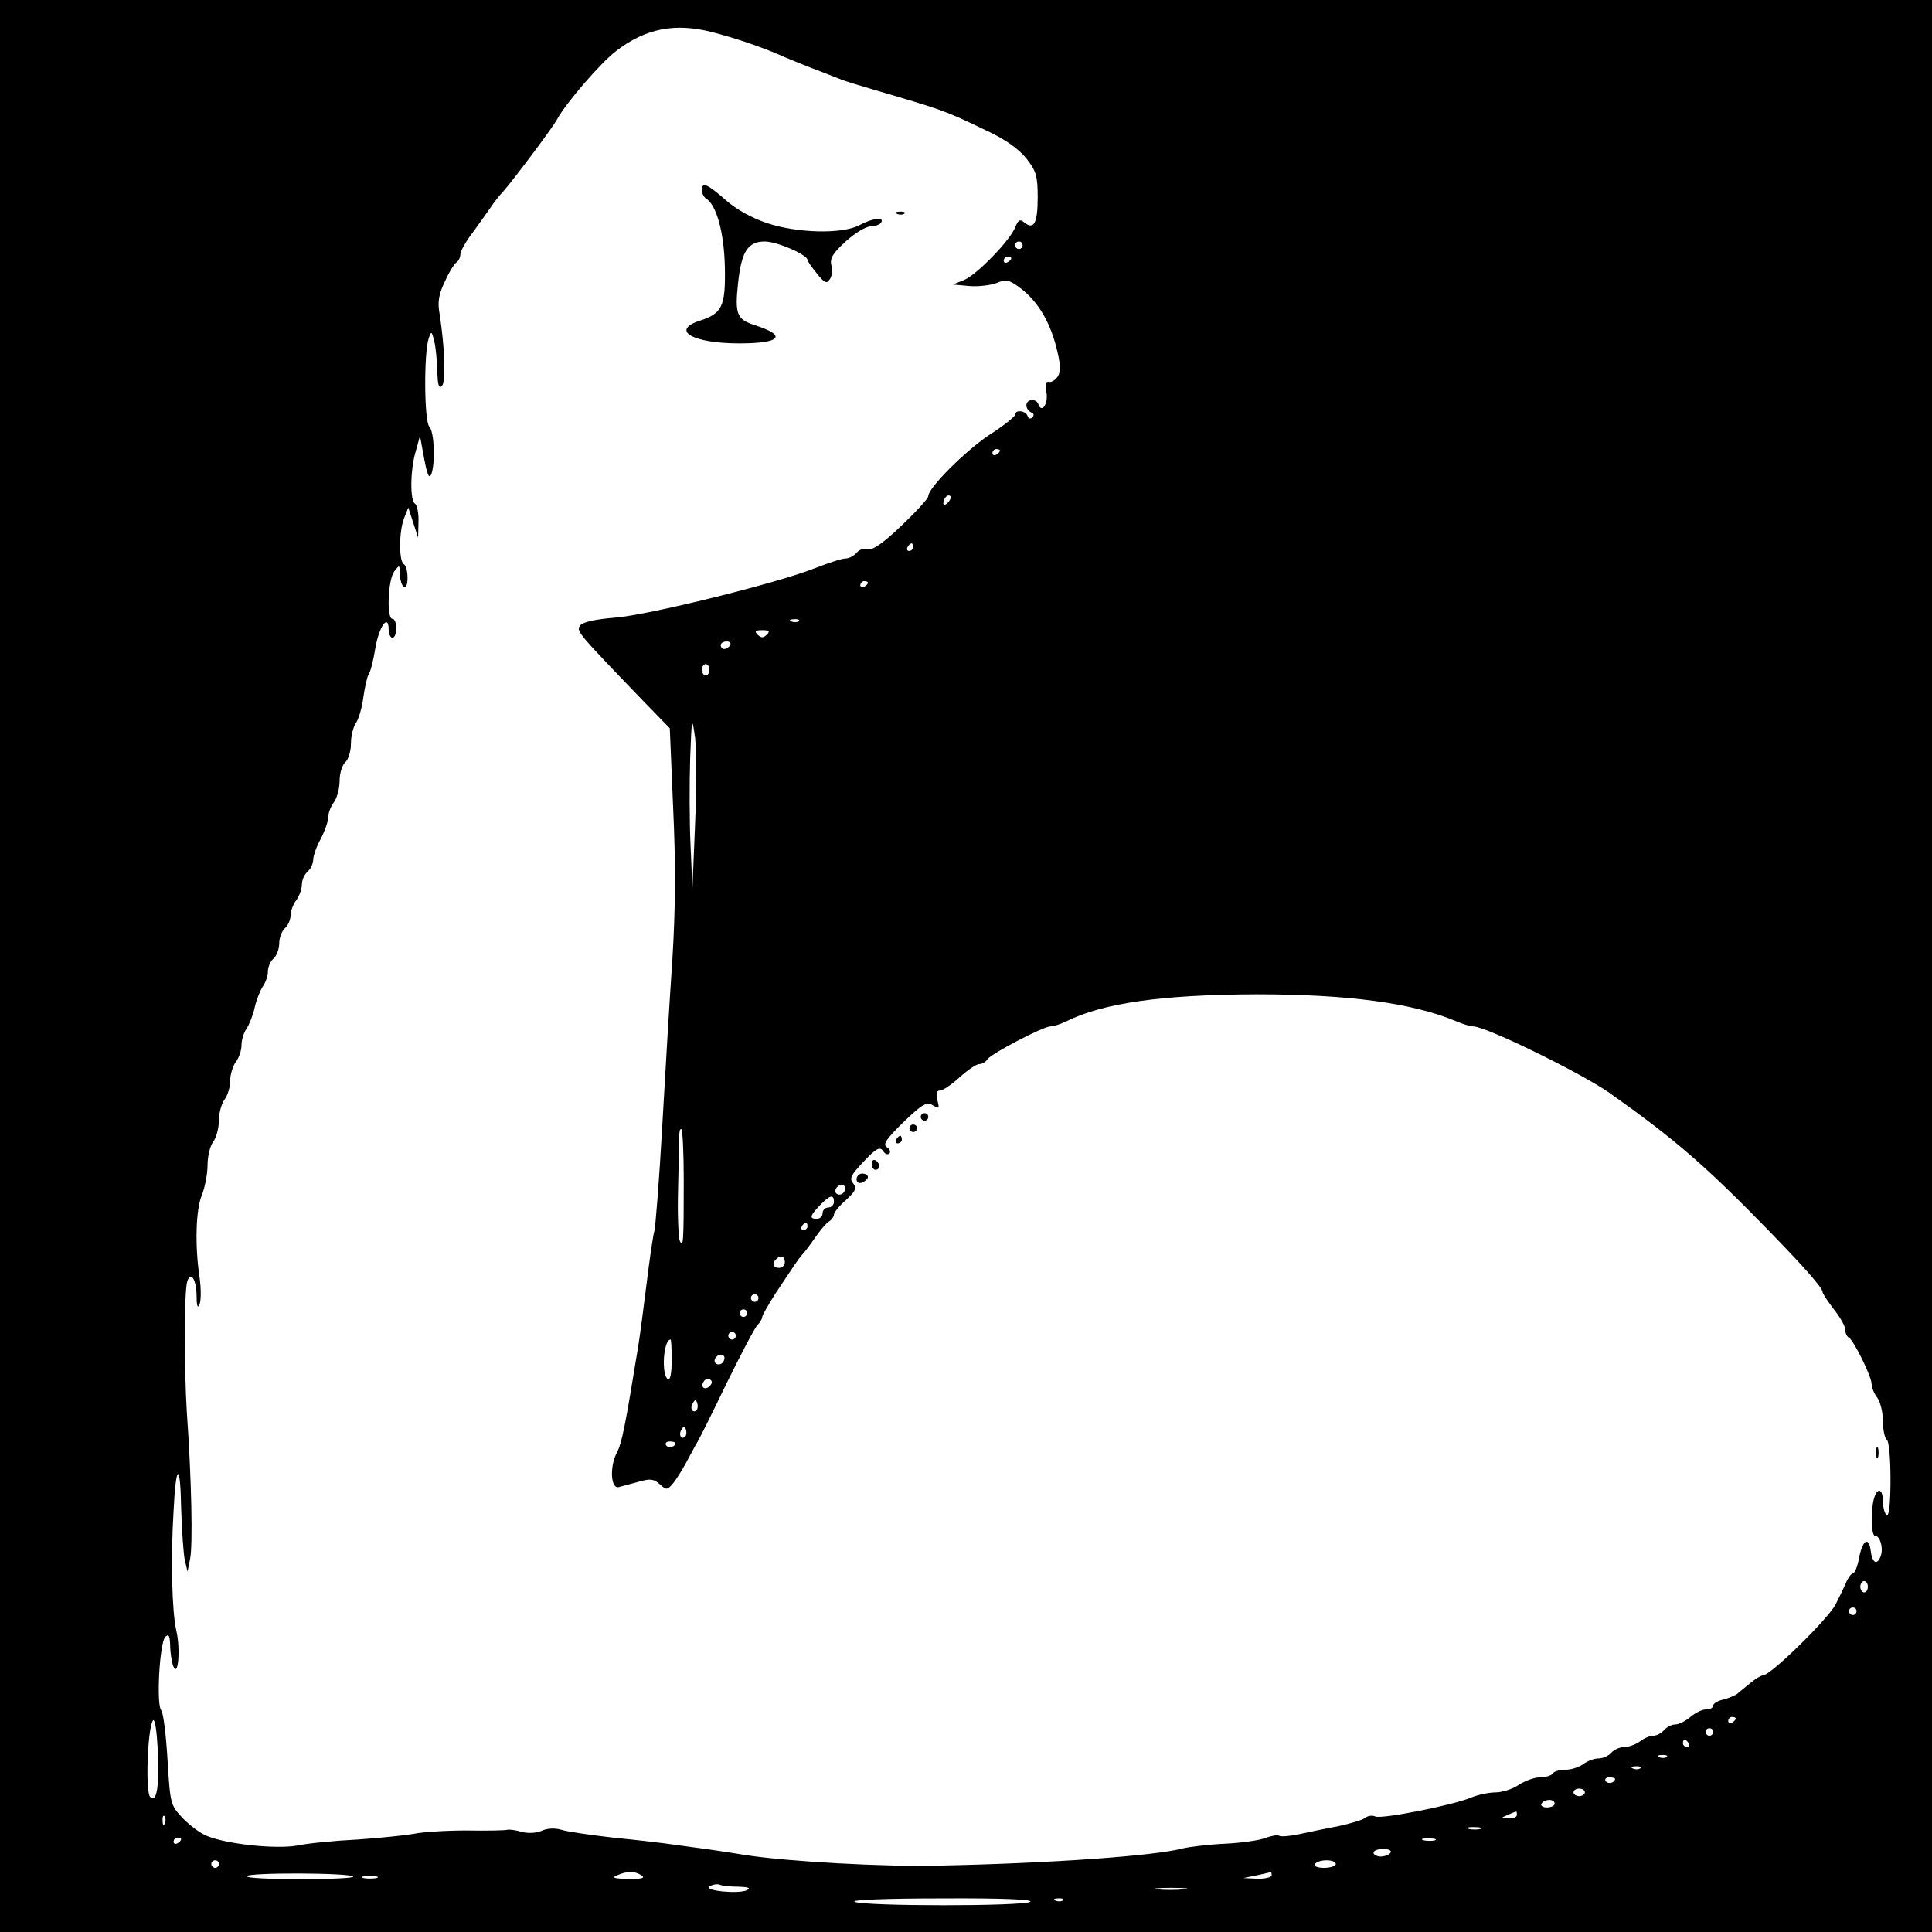
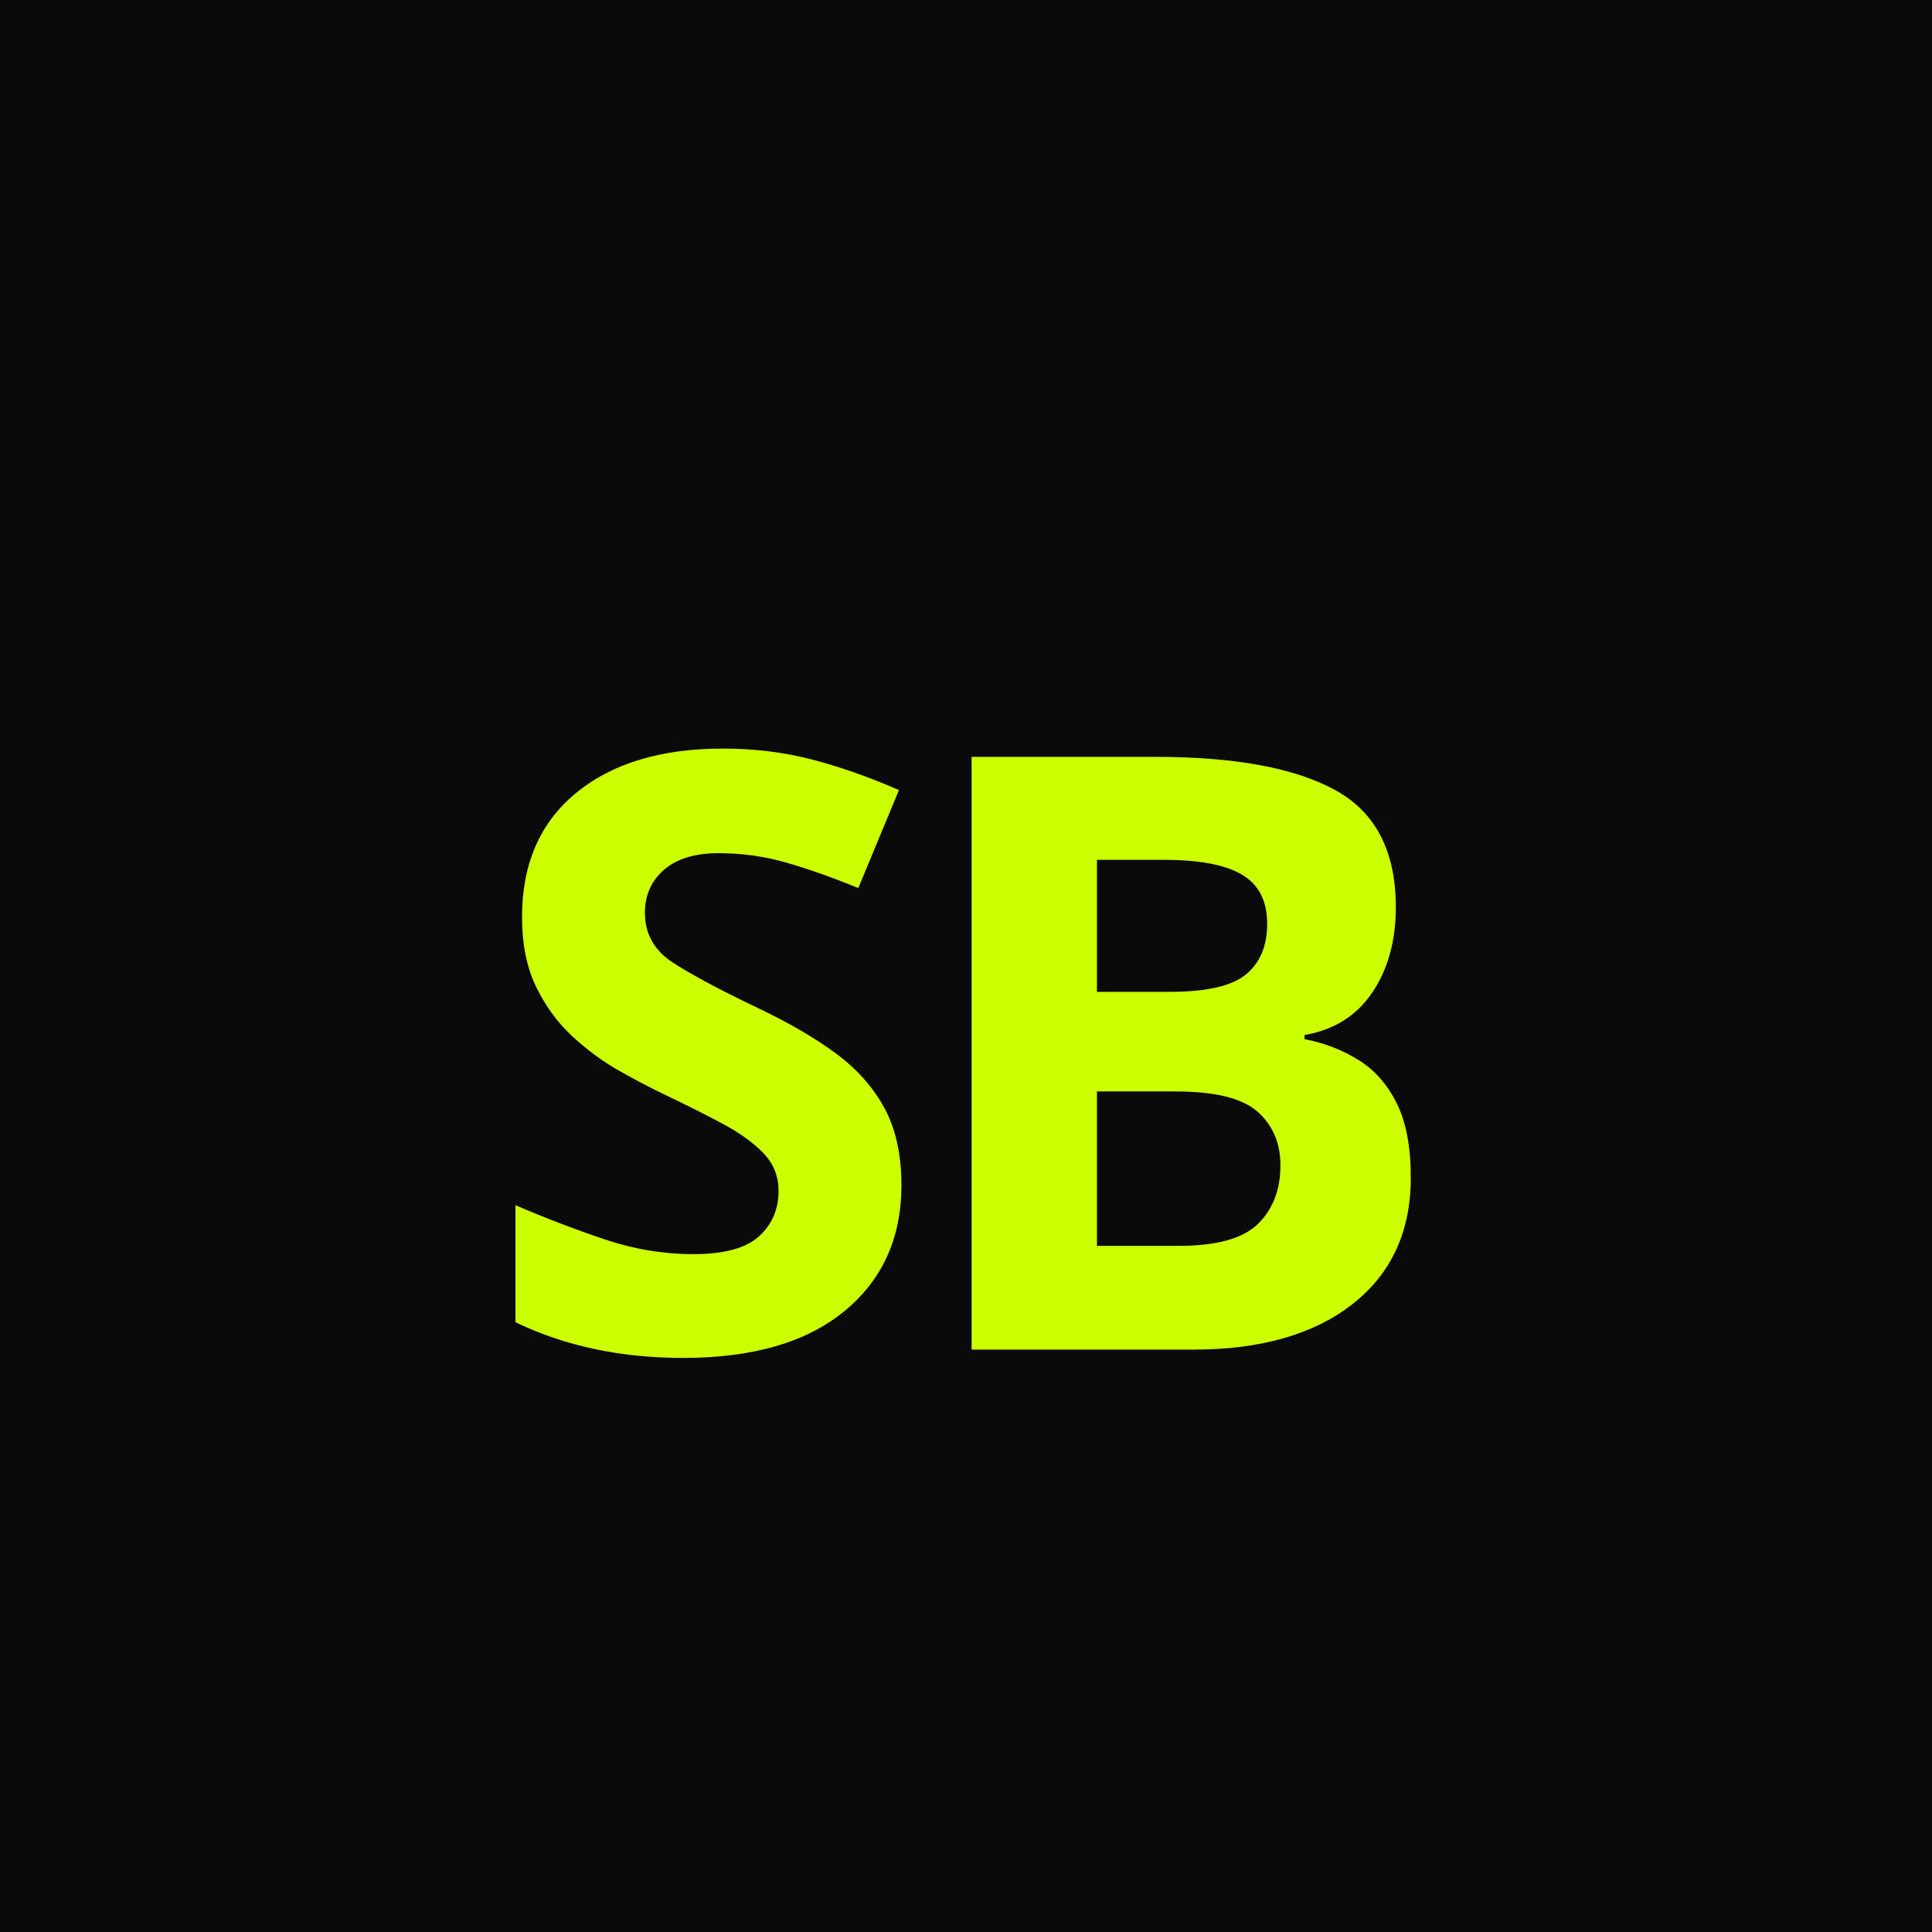
- <svg xmlns="http://www.w3.org/2000/svg" version="1.0" width="512pt" height="512pt" viewBox="0 0 512 512" preserveAspectRatio="xMidYMid meet">
-   <g transform="translate(0,512) scale(0.1,-0.1)" fill="#000000" stroke="none">
-     <path d="M0 2560 l0 -2560 2560 0 2560 0 0 2560 0 2560 -2560 0 -2560 0 0 -2560z m1887 2475 c62 -16 129 -39 178 -60 17 -8 55 -23 85 -35 30 -11 64 -25 75 -29 11 -5 54 -18 95 -30 177 -52 182 -53 292 -106 52 -24 87 -49 108 -75 26 -33 30 -46 30 -103 0 -68 -10 -87 -35 -67 -12 10 -16 8 -24 -11 -13 -35 -101 -126 -136 -141 l-30 -12 44 -4 c24 -2 56 2 72 8 24 10 32 9 57 -9 48 -34 81 -86 100 -156 13 -50 14 -69 5 -83 -6 -9 -17 -16 -23 -14 -9 2 -11 -6 -7 -27 6 -29 -12 -58 -21 -33 -5 17 -32 15 -32 -2 0 -8 6 -16 13 -19 7 -2 8 -8 3 -13 -5 -5 -11 -4 -13 4 -5 14 -33 17 -33 3 0 -5 -31 -30 -69 -54 -65 -44 -161 -140 -161 -162 0 -6 -32 -41 -71 -78 -49 -47 -77 -66 -89 -62 -9 3 -23 -1 -30 -10 -7 -8 -20 -15 -29 -15 -10 0 -46 -12 -82 -26 -98 -39 -444 -125 -531 -131 -49 -4 -82 -11 -90 -20 -12 -15 -10 -17 167 -201 l70 -72 9 -213 c7 -149 6 -267 -2 -397 -7 -102 -19 -302 -27 -445 -8 -143 -18 -268 -21 -278 -3 -9 -12 -70 -20 -135 -8 -64 -18 -142 -23 -172 -35 -215 -43 -255 -57 -281 -19 -38 -15 -96 6 -90 8 2 32 9 52 14 31 9 40 8 56 -6 18 -16 20 -16 34 0 9 10 25 36 37 58 12 22 25 47 30 55 5 8 40 78 77 155 38 77 74 146 81 153 7 7 13 17 13 22 0 4 16 32 35 62 51 77 59 89 70 102 6 6 22 27 35 46 13 19 30 39 37 43 7 4 13 13 13 18 0 6 14 23 32 39 26 24 29 31 19 44 -11 13 -6 22 28 58 33 35 43 40 51 28 5 -8 12 -11 17 -7 4 5 1 12 -7 17 -11 7 -2 21 44 66 51 49 62 55 78 45 17 -10 18 -9 12 14 -4 17 -2 25 7 25 8 0 31 16 52 35 21 19 44 35 52 35 8 0 18 6 22 13 10 15 148 87 167 87 8 0 27 6 43 14 98 48 251 70 503 71 243 0 413 -23 528 -71 18 -8 39 -14 46 -14 34 0 285 -123 361 -176 171 -121 255 -193 426 -369 92 -95 139 -148 139 -159 0 -4 14 -25 30 -46 17 -21 30 -45 30 -53 0 -9 4 -19 10 -22 13 -8 60 -103 60 -123 0 -9 7 -26 15 -36 8 -11 15 -39 15 -62 0 -24 5 -46 10 -49 6 -3 10 -50 10 -106 0 -64 -4 -98 -10 -94 -5 3 -10 19 -10 36 0 34 -15 39 -24 7 -9 -35 -7 -98 3 -98 13 0 22 -30 16 -51 -9 -28 -23 -23 -27 9 -5 41 -21 33 -31 -15 -4 -24 -12 -43 -17 -43 -4 0 -13 -12 -19 -27 -7 -16 -19 -40 -27 -56 -23 -41 -172 -187 -192 -187 -5 0 -20 -9 -33 -20 -13 -11 -29 -23 -34 -28 -6 -5 -23 -12 -38 -16 -15 -3 -27 -11 -27 -16 0 -6 -8 -10 -18 -10 -11 0 -29 -9 -42 -20 -13 -11 -31 -20 -40 -20 -10 0 -23 -7 -30 -15 -7 -8 -20 -15 -29 -15 -9 0 -25 -7 -35 -15 -11 -8 -30 -15 -42 -15 -12 0 -27 -7 -34 -15 -7 -8 -22 -15 -34 -15 -11 0 -30 -7 -40 -15 -11 -8 -32 -15 -47 -15 -15 0 -31 -4 -34 -10 -3 -5 -18 -10 -33 -10 -15 0 -40 -9 -57 -20 -16 -11 -44 -20 -61 -20 -17 0 -47 -6 -66 -14 -48 -20 -234 -57 -253 -50 -8 4 -21 2 -28 -4 -6 -5 -39 -15 -72 -22 -33 -6 -79 -16 -103 -21 -24 -5 -47 -7 -52 -4 -4 3 -21 0 -37 -6 -15 -6 -63 -13 -106 -15 -43 -2 -94 -8 -115 -13 -71 -19 -345 -39 -642 -45 -145 -4 -407 11 -515 28 -80 13 -111 17 -215 31 -14 2 -74 9 -135 15 -60 7 -123 16 -138 21 -17 5 -37 4 -52 -3 -14 -6 -35 -7 -52 -3 -15 5 -32 7 -38 6 -5 -2 -55 -3 -109 -2 -54 0 -117 -4 -140 -9 -23 -4 -90 -11 -149 -15 -60 -3 -132 -10 -160 -16 -57 -10 -191 4 -242 27 -16 7 -44 28 -62 47 -31 33 -32 37 -39 153 -4 66 -11 125 -17 132 -13 16 -4 179 11 194 9 9 12 4 13 -22 0 -19 4 -44 8 -55 13 -34 20 45 8 95 -11 49 -15 186 -7 316 6 126 18 131 20 9 2 -60 6 -123 10 -140 l7 -30 7 35 c7 36 4 205 -9 390 -7 115 -7 315 1 343 9 30 24 8 25 -36 0 -29 3 -36 8 -23 4 10 4 41 0 70 -13 86 -10 181 6 219 8 20 15 56 15 79 0 24 7 52 15 62 8 11 15 36 15 56 0 20 7 45 15 56 8 10 15 33 15 50 0 16 7 39 15 50 8 10 15 30 15 44 0 14 6 34 14 45 7 11 17 36 21 55 4 19 14 44 21 55 8 11 14 29 14 41 0 12 7 27 15 34 8 7 15 25 15 40 0 15 7 33 15 40 8 7 15 22 15 34 0 11 7 30 15 40 8 11 15 30 15 42 0 12 7 27 15 34 8 7 15 21 15 31 0 11 9 36 20 56 11 21 20 47 20 58 0 11 7 29 15 39 8 11 15 36 15 57 0 20 7 42 15 49 8 7 15 29 15 49 0 20 6 45 14 56 7 11 16 42 19 68 4 27 10 54 14 60 5 7 13 39 18 71 10 57 35 91 35 47 0 -12 5 -21 10 -21 6 0 10 11 10 25 0 14 -4 25 -10 25 -16 0 -12 104 5 126 14 18 14 18 15 -8 0 -15 5 -30 10 -33 6 -4 10 6 10 24 0 16 -4 33 -10 36 -13 8 -13 87 1 122 l11 28 13 -40 13 -40 1 42 c1 23 -4 45 -9 48 -14 8 -13 91 2 140 l11 40 11 -60 c8 -43 13 -55 19 -42 11 30 8 112 -5 126 -14 13 -15 194 -2 234 7 21 8 20 15 -8 4 -16 7 -52 8 -80 1 -35 4 -46 12 -38 11 11 8 100 -6 191 -6 32 -2 53 14 86 11 25 25 47 31 51 5 3 10 13 10 21 0 8 15 35 33 58 17 24 39 54 47 66 8 12 23 32 34 43 34 40 133 172 143 192 23 42 115 149 156 180 78 60 156 75 254 50z m823 -565 c0 -5 -4 -10 -10 -10 -5 0 -10 5 -10 10 0 6 5 10 10 10 6 0 10 -4 10 -10z m-30 -34 c0 -3 -4 -8 -10 -11 -5 -3 -10 -1 -10 4 0 6 5 11 10 11 6 0 10 -2 10 -4z m-30 -510 c0 -3 -4 -8 -10 -11 -5 -3 -10 -1 -10 4 0 6 5 11 10 11 6 0 10 -2 10 -4z m-138 -138 c-7 -7 -12 -8 -12 -2 0 14 12 26 19 19 2 -3 -1 -11 -7 -17z m-92 -118 c0 -5 -5 -10 -11 -10 -5 0 -7 5 -4 10 3 6 8 10 11 10 2 0 4 -4 4 -10z m-120 -94 c0 -3 -4 -8 -10 -11 -5 -3 -10 -1 -10 4 0 6 5 11 10 11 6 0 10 -2 10 -4z m-183 -102 c-3 -3 -12 -4 -19 -1 -8 3 -5 6 6 6 11 1 17 -2 13 -5z m-85 -36 c-9 -9 -15 -9 -24 0 -9 9 -7 12 12 12 19 0 21 -3 12 -12z m-97 -28 c-3 -5 -10 -10 -16 -10 -5 0 -9 5 -9 10 0 6 7 10 16 10 8 0 12 -4 9 -10z m-55 -65 c0 -8 -4 -15 -10 -15 -5 0 -10 7 -10 15 0 8 5 15 10 15 6 0 10 -7 10 -15z m-38 -410 l-7 -170 -5 115 c-3 63 -3 167 -1 230 4 110 5 113 13 55 4 -33 4 -136 0 -230z m-30 -942 c0 -164 -1 -184 -11 -160 -3 10 -6 71 -4 135 1 64 3 128 3 141 0 13 3 22 6 18 3 -3 6 -63 6 -134z m428 -21 c0 -13 -12 -22 -22 -16 -10 6 -1 24 13 24 5 0 9 -4 9 -8z m-30 -37 c0 -8 -7 -15 -15 -15 -8 0 -15 -7 -15 -15 0 -8 -7 -15 -15 -15 -21 0 -19 8 8 36 26 27 37 30 37 9z m-70 -65 c0 -5 -5 -10 -11 -10 -5 0 -7 5 -4 10 3 6 8 10 11 10 2 0 4 -4 4 -10z m-60 -95 c0 -8 -7 -15 -15 -15 -16 0 -20 12 -8 23 11 12 23 8 23 -8z m-70 -95 c0 -5 -4 -10 -10 -10 -5 0 -10 5 -10 10 0 6 5 10 10 10 6 0 10 -4 10 -10z m-30 -40 c0 -5 -4 -10 -10 -10 -5 0 -10 5 -10 10 0 6 5 10 10 10 6 0 10 -4 10 -10z m-30 -60 c0 -5 -4 -10 -10 -10 -5 0 -10 5 -10 10 0 6 5 10 10 10 6 0 10 -4 10 -10z m-170 -66 c0 -34 -4 -53 -10 -49 -18 11 -12 105 7 105 2 0 3 -25 3 -56z m140 8 c0 -13 -12 -22 -22 -16 -10 6 -1 24 13 24 5 0 9 -4 9 -8z m-39 -75 c-13 -13 -26 -3 -16 12 3 6 11 8 17 5 6 -4 6 -10 -1 -17z m-35 -64 c-10 -10 -19 5 -10 18 6 11 8 11 12 0 2 -7 1 -15 -2 -18z m-30 -70 c-10 -10 -19 5 -10 18 6 11 8 11 12 0 2 -7 1 -15 -2 -18z m-26 -17 c0 -11 -19 -15 -25 -6 -3 5 1 10 9 10 9 0 16 -2 16 -4z m3160 -381 c0 -8 -4 -15 -10 -15 -5 0 -10 7 -10 15 0 8 5 15 10 15 6 0 10 -7 10 -15z m-30 -65 c0 -5 -4 -10 -10 -10 -5 0 -10 5 -10 10 0 6 5 10 10 10 6 0 10 -4 10 -10z m-4505 -479 c-4 -17 -9 -21 -17 -13 -13 13 -7 180 7 202 11 17 20 -149 10 -189z m4185 195 c0 -3 -4 -8 -10 -11 -5 -3 -10 -1 -10 4 0 6 5 11 10 11 6 0 10 -2 10 -4z m-60 -36 c0 -5 -4 -10 -10 -10 -5 0 -10 5 -10 10 0 6 5 10 10 10 6 0 10 -4 10 -10z m-65 -30 c3 -5 1 -10 -4 -10 -6 0 -11 5 -11 10 0 6 2 10 4 10 3 0 8 -4 11 -10z m-58 -36 c-3 -3 -12 -4 -19 -1 -8 3 -5 6 6 6 11 1 17 -2 13 -5z m-70 -30 c-3 -3 -12 -4 -19 -1 -8 3 -5 6 6 6 11 1 17 -2 13 -5z m-67 -28 c0 -11 -19 -15 -25 -6 -3 5 1 10 9 10 9 0 16 -2 16 -4z m-80 -36 c0 -5 -7 -10 -15 -10 -8 0 -15 5 -15 10 0 6 7 10 15 10 8 0 15 -4 15 -10z m-80 -30 c0 -5 -9 -10 -21 -10 -11 0 -17 5 -14 10 3 6 13 10 21 10 8 0 14 -4 14 -10z m-100 -30 c0 -5 -10 -10 -22 -9 -22 0 -22 1 -3 9 11 5 21 9 23 9 1 1 2 -3 2 -9z m-3583 -22 c-3 -8 -6 -5 -6 6 -1 11 2 17 5 13 3 -3 4 -12 1 -19z m3486 -15 c-7 -2 -21 -2 -30 0 -10 3 -4 5 12 5 17 0 24 -2 18 -5z m-3443 -27 c0 -3 -4 -8 -10 -11 -5 -3 -10 -1 -10 4 0 6 5 11 10 11 6 0 10 -2 10 -4z m3323 -3 c-7 -2 -21 -2 -30 0 -10 3 -4 5 12 5 17 0 24 -2 18 -5z m-118 -33 c-3 -5 -15 -10 -26 -10 -10 0 -19 5 -19 10 0 6 12 10 26 10 14 0 23 -4 19 -10z m-3105 -30 c0 -5 -4 -10 -10 -10 -5 0 -10 5 -10 10 0 6 5 10 10 10 6 0 10 -4 10 -10z m2960 0 c0 -5 -14 -10 -31 -10 -17 0 -28 4 -24 10 3 6 17 10 31 10 13 0 24 -4 24 -10z m-2604 -33 c4 -4 -59 -7 -140 -7 -81 0 -145 3 -142 8 6 10 272 9 282 -1z m764 3 c11 -7 1 -10 -35 -9 -37 0 -45 3 -30 9 27 12 47 12 65 0z m1670 0 c0 -5 -17 -9 -37 -9 l-38 2 35 7 c19 4 36 8 38 9 1 0 2 -3 2 -9z m-2372 -7 c-10 -2 -26 -2 -35 0 -10 3 -2 5 17 5 19 0 27 -2 18 -5z m960 -23 c25 -1 32 -3 22 -9 -21 -11 -117 -2 -99 10 8 5 20 7 27 4 8 -3 30 -5 50 -5z m1179 -7 c-20 -2 -52 -2 -70 0 -17 2 0 4 38 4 39 0 53 -2 32 -4z m-407 -33 c-19 -12 -437 -12 -465 0 -12 5 81 9 230 9 165 1 245 -3 235 -9z m87 4 c-3 -3 -12 -4 -19 -1 -8 3 -5 6 6 6 11 1 17 -2 13 -5z" />
-     <path d="M1860 4616 c0 -8 5 -18 11 -22 28 -17 48 -91 50 -182 2 -104 -7 -123 -67 -142 -78 -26 -17 -60 105 -60 112 0 128 21 39 49 -45 15 -51 29 -42 111 9 84 26 110 71 110 32 0 113 -35 113 -49 0 -3 11 -19 25 -36 20 -25 26 -28 34 -15 6 8 8 25 4 38 -4 17 4 31 38 62 24 22 54 40 66 40 12 0 25 5 28 10 10 16 -23 12 -58 -7 -46 -24 -165 -21 -245 6 -39 13 -81 36 -109 61 -49 43 -63 49 -63 26z" />
-     <path d="M2378 4553 c7 -3 16 -2 19 1 4 3 -2 6 -13 5 -11 0 -14 -3 -6 -6z" />
-     <path d="M2440 2160 c0 -5 5 -10 10 -10 6 0 10 5 10 10 0 6 -4 10 -10 10 -5 0 -10 -4 -10 -10z" />
-     <path d="M2410 2130 c0 -5 5 -10 10 -10 6 0 10 5 10 10 0 6 -4 10 -10 10 -5 0 -10 -4 -10 -10z" />
-     <path d="M2375 2100 c-3 -5 -1 -10 4 -10 6 0 11 5 11 10 0 6 -2 10 -4 10 -3 0 -8 -4 -11 -10z" />
-     <path d="M2310 2036 c0 -9 5 -16 10 -16 6 0 10 4 10 9 0 6 -4 13 -10 16 -5 3 -10 -1 -10 -9z" />
-     <path d="M2270 1995 c0 -9 6 -12 15 -9 8 4 15 10 15 15 0 5 -7 9 -15 9 -8 0 -15 -7 -15 -15z" />
-     <path d="M4972 1270 c0 -14 2 -19 5 -12 2 6 2 18 0 25 -3 6 -5 1 -5 -13z" />
-   </g>
+ <svg xmlns="http://www.w3.org/2000/svg" viewBox="0 0 512 512" width="512" height="512">
+   <rect width="512" height="512" fill="#0a0a0a" />
+   <text x="256" y="280" text-anchor="middle" font-family="'Oswald','Arial Narrow',sans-serif" font-weight="700" font-size="220" fill="#CCFF00" letter-spacing="-10" dominant-baseline="middle">SB</text>
</svg>
